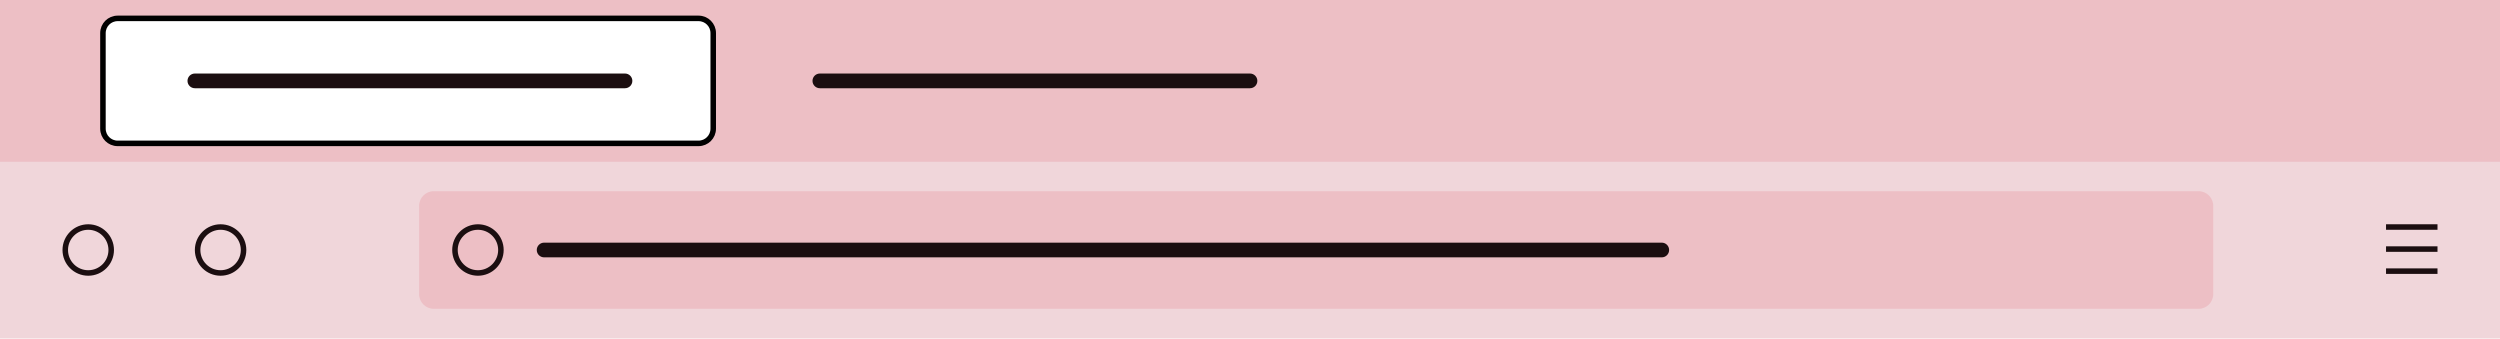
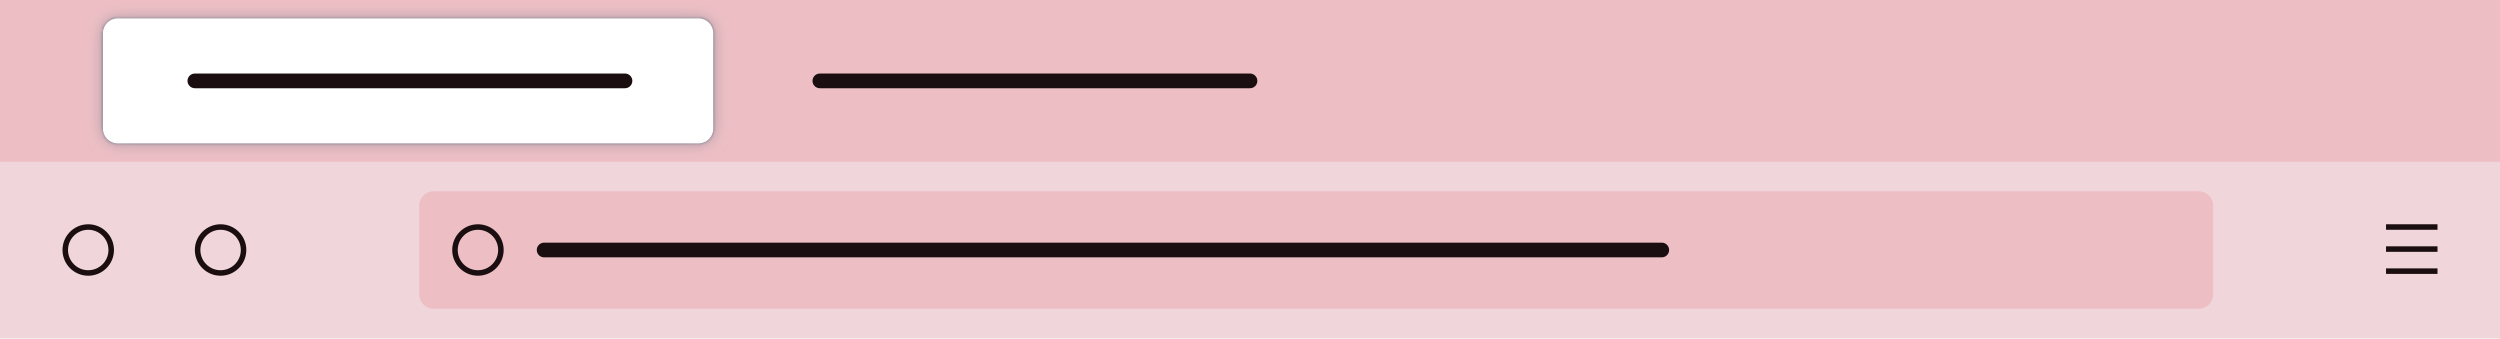
<svg xmlns="http://www.w3.org/2000/svg" width="680" height="92" fill="none">
  <rect width="680" height="92" fill="hsl(352, 56%, 84%)" />
-   <rect x="28" y="5" width="166" height="34" rx="4" fill="hsl(0, 0%, 100%)" stroke="hsl(0, 0%, 0%)" stroke-width="1.5" />
+   <g filter="url(#filter0_dd)">
+     <rect x="28" y="5" width="166" height="34" rx="4" fill="hsl(0, 0%, 100%)" stroke="transparent" stroke-width="1.5" />
+   </g>
  <rect x="51" y="20" width="121" height="4" rx="2" fill="hsl(351, 32%, 8%)" />
  <rect x="221" y="20" width="121" height="4" rx="2" fill="hsl(351, 32%, 8%)" />
  <rect y="44" width="680" height="48" fill="hsl(351, 47%, 89%)" />
  <circle cx="24" cy="68" r="6.25" stroke="hsl(351, 32%, 8%)" stroke-width="1.5" />
  <circle cx="60" cy="68" r="6.25" stroke="hsl(351, 32%, 8%)" stroke-width="1.5" />
  <line x1="663" y1="73.75" x2="649" y2="73.75" stroke="hsl(351, 32%, 8%)" stroke-width="1.5" />
  <line x1="663" y1="67.75" x2="649" y2="67.75" stroke="hsl(351, 32%, 8%)" stroke-width="1.5" />
  <line x1="663" y1="61.75" x2="649" y2="61.75" stroke="hsl(351, 32%, 8%)" stroke-width="1.5" />
  <rect x="114" y="52" width="488" height="32" rx="4" fill="hsl(352, 56%, 84%)" />
  <circle cx="130" cy="68" r="6.25" stroke="hsl(351, 32%, 8%)" stroke-width="1.5" />
  <rect x="146" y="66" width="308" height="4" rx="2" fill="hsl(351, 32%, 8%)" />
+   <defs>
+     <filter id="filter0_dd" x="24" y="1" width="174" height="42" filterUnits="userSpaceOnUse" color-interpolation-filters="sRGB">
+       <feFlood flood-opacity="0" result="BackgroundImageFix" />
+       <feColorMatrix in="SourceAlpha" type="matrix" values="0 0 0 0 0 0 0 0 0 0 0 0 0 0 0 0 0 0 127 0" />
+       <feOffset />
+       <feGaussianBlur stdDeviation="2" />
+       <feColorMatrix type="matrix" values="0 0 0 0 0.502 0 0 0 0 0.502 0 0 0 0 0.557 0 0 0 0.5 0" />
+       <feBlend mode="normal" in2="BackgroundImageFix" result="effect1_dropShadow" />
+       <feColorMatrix in="SourceAlpha" type="matrix" values="0 0 0 0 0 0 0 0 0 0 0 0 0 0 0 0 0 0 127 0" />
+       <feOffset />
+       <feGaussianBlur stdDeviation="0.5" />
+       <feColorMatrix type="matrix" values="0 0 0 0 0.502 0 0 0 0 0.502 0 0 0 0 0.557 0 0 0 0.9 0" />
+       <feBlend mode="normal" in2="effect1_dropShadow" result="effect2_dropShadow" />
+       <feBlend mode="normal" in="SourceGraphic" in2="effect2_dropShadow" result="shape" />
+     </filter>
+   </defs>
</svg>
